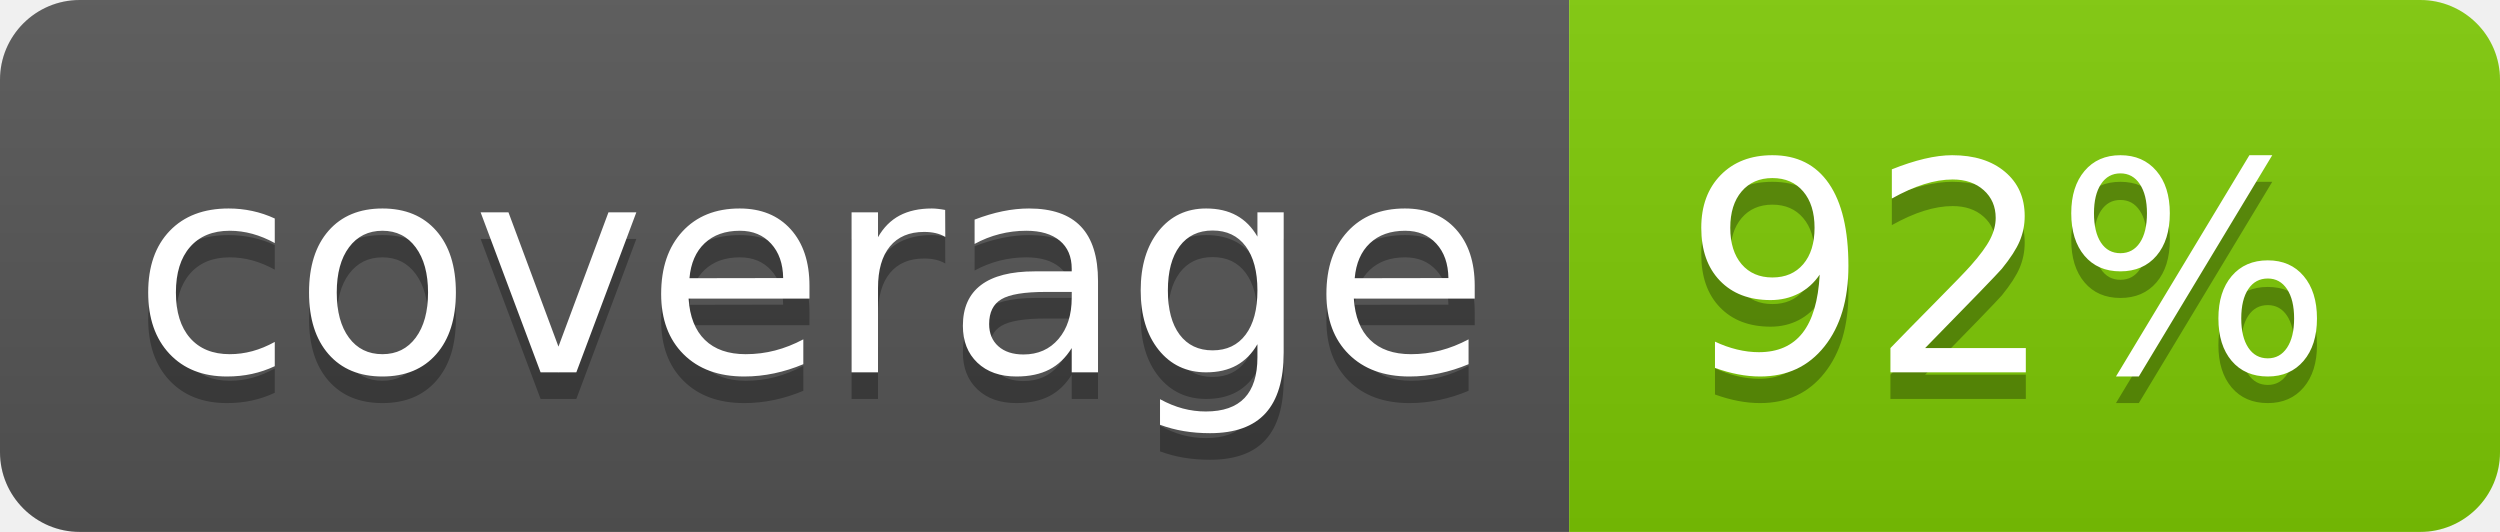
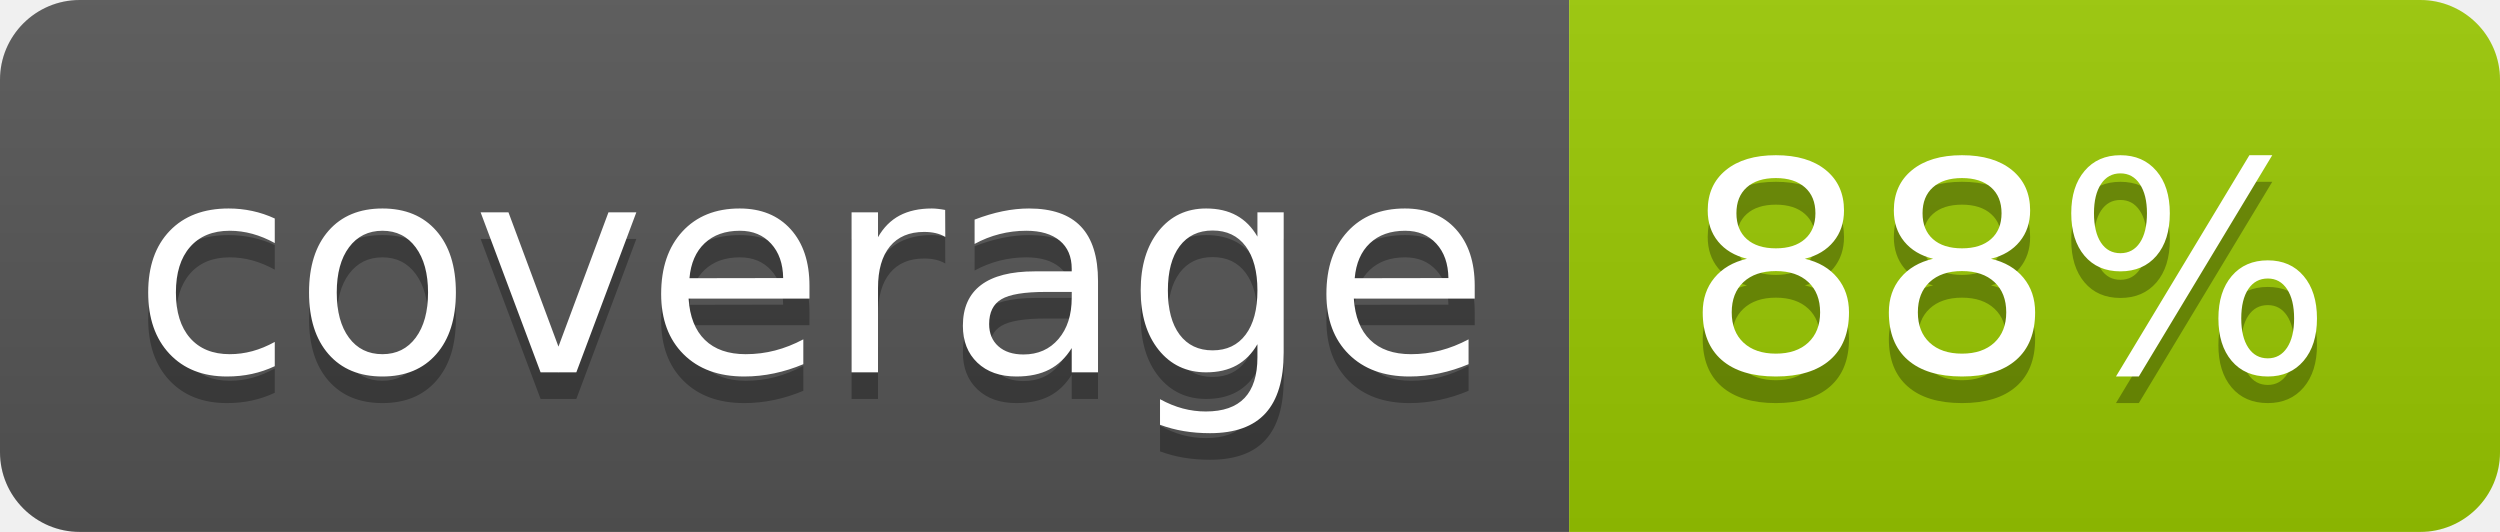
<svg xmlns="http://www.w3.org/2000/svg" width="94" height="20">
  <linearGradient id="b" x2="0" y2="100%">
    <stop offset="0" stop-color="#bbb" stop-opacity=".1" />
    <stop offset="1" stop-opacity=".1" />
  </linearGradient>
  <clipPath id="a">
    <rect width="94" height="20" rx="3" fill="#fff" />
  </clipPath>
  <g clip-path="url(#a)">
    <path fill="#555" d="M0 0h59v20H0z" />
-     <path fill="#7eca05" d="M59 0h35v20H59z" />
+     <path fill="#9ac801" d="M59 0h35v20H59z" />
    <path fill="url(#b)" d="M0 0h94v20H0z" />
  </g>
  <g fill="#fff" text-anchor="middle" font-family="DejaVu Sans,Verdana,Geneva,sans-serif" font-size="110">
    <text x="305" y="150" fill="#010101" fill-opacity=".3" transform="scale(.1)" textLength="490">coverage</text>
    <text x="305" y="140" transform="scale(.1)" textLength="490">coverage</text>
-     <text x="755" y="150" fill="#010101" fill-opacity=".3" transform="scale(.1)" textLength="250">92%</text>
-     <text x="755" y="140" transform="scale(.1)" textLength="250">92%</text>
+     <text x="755" y="150" fill="#010101" fill-opacity=".3" transform="scale(.1)" textLength="250">88%</text>
+     <text x="755" y="140" transform="scale(.1)" textLength="250">88%</text>
  </g>
</svg>
